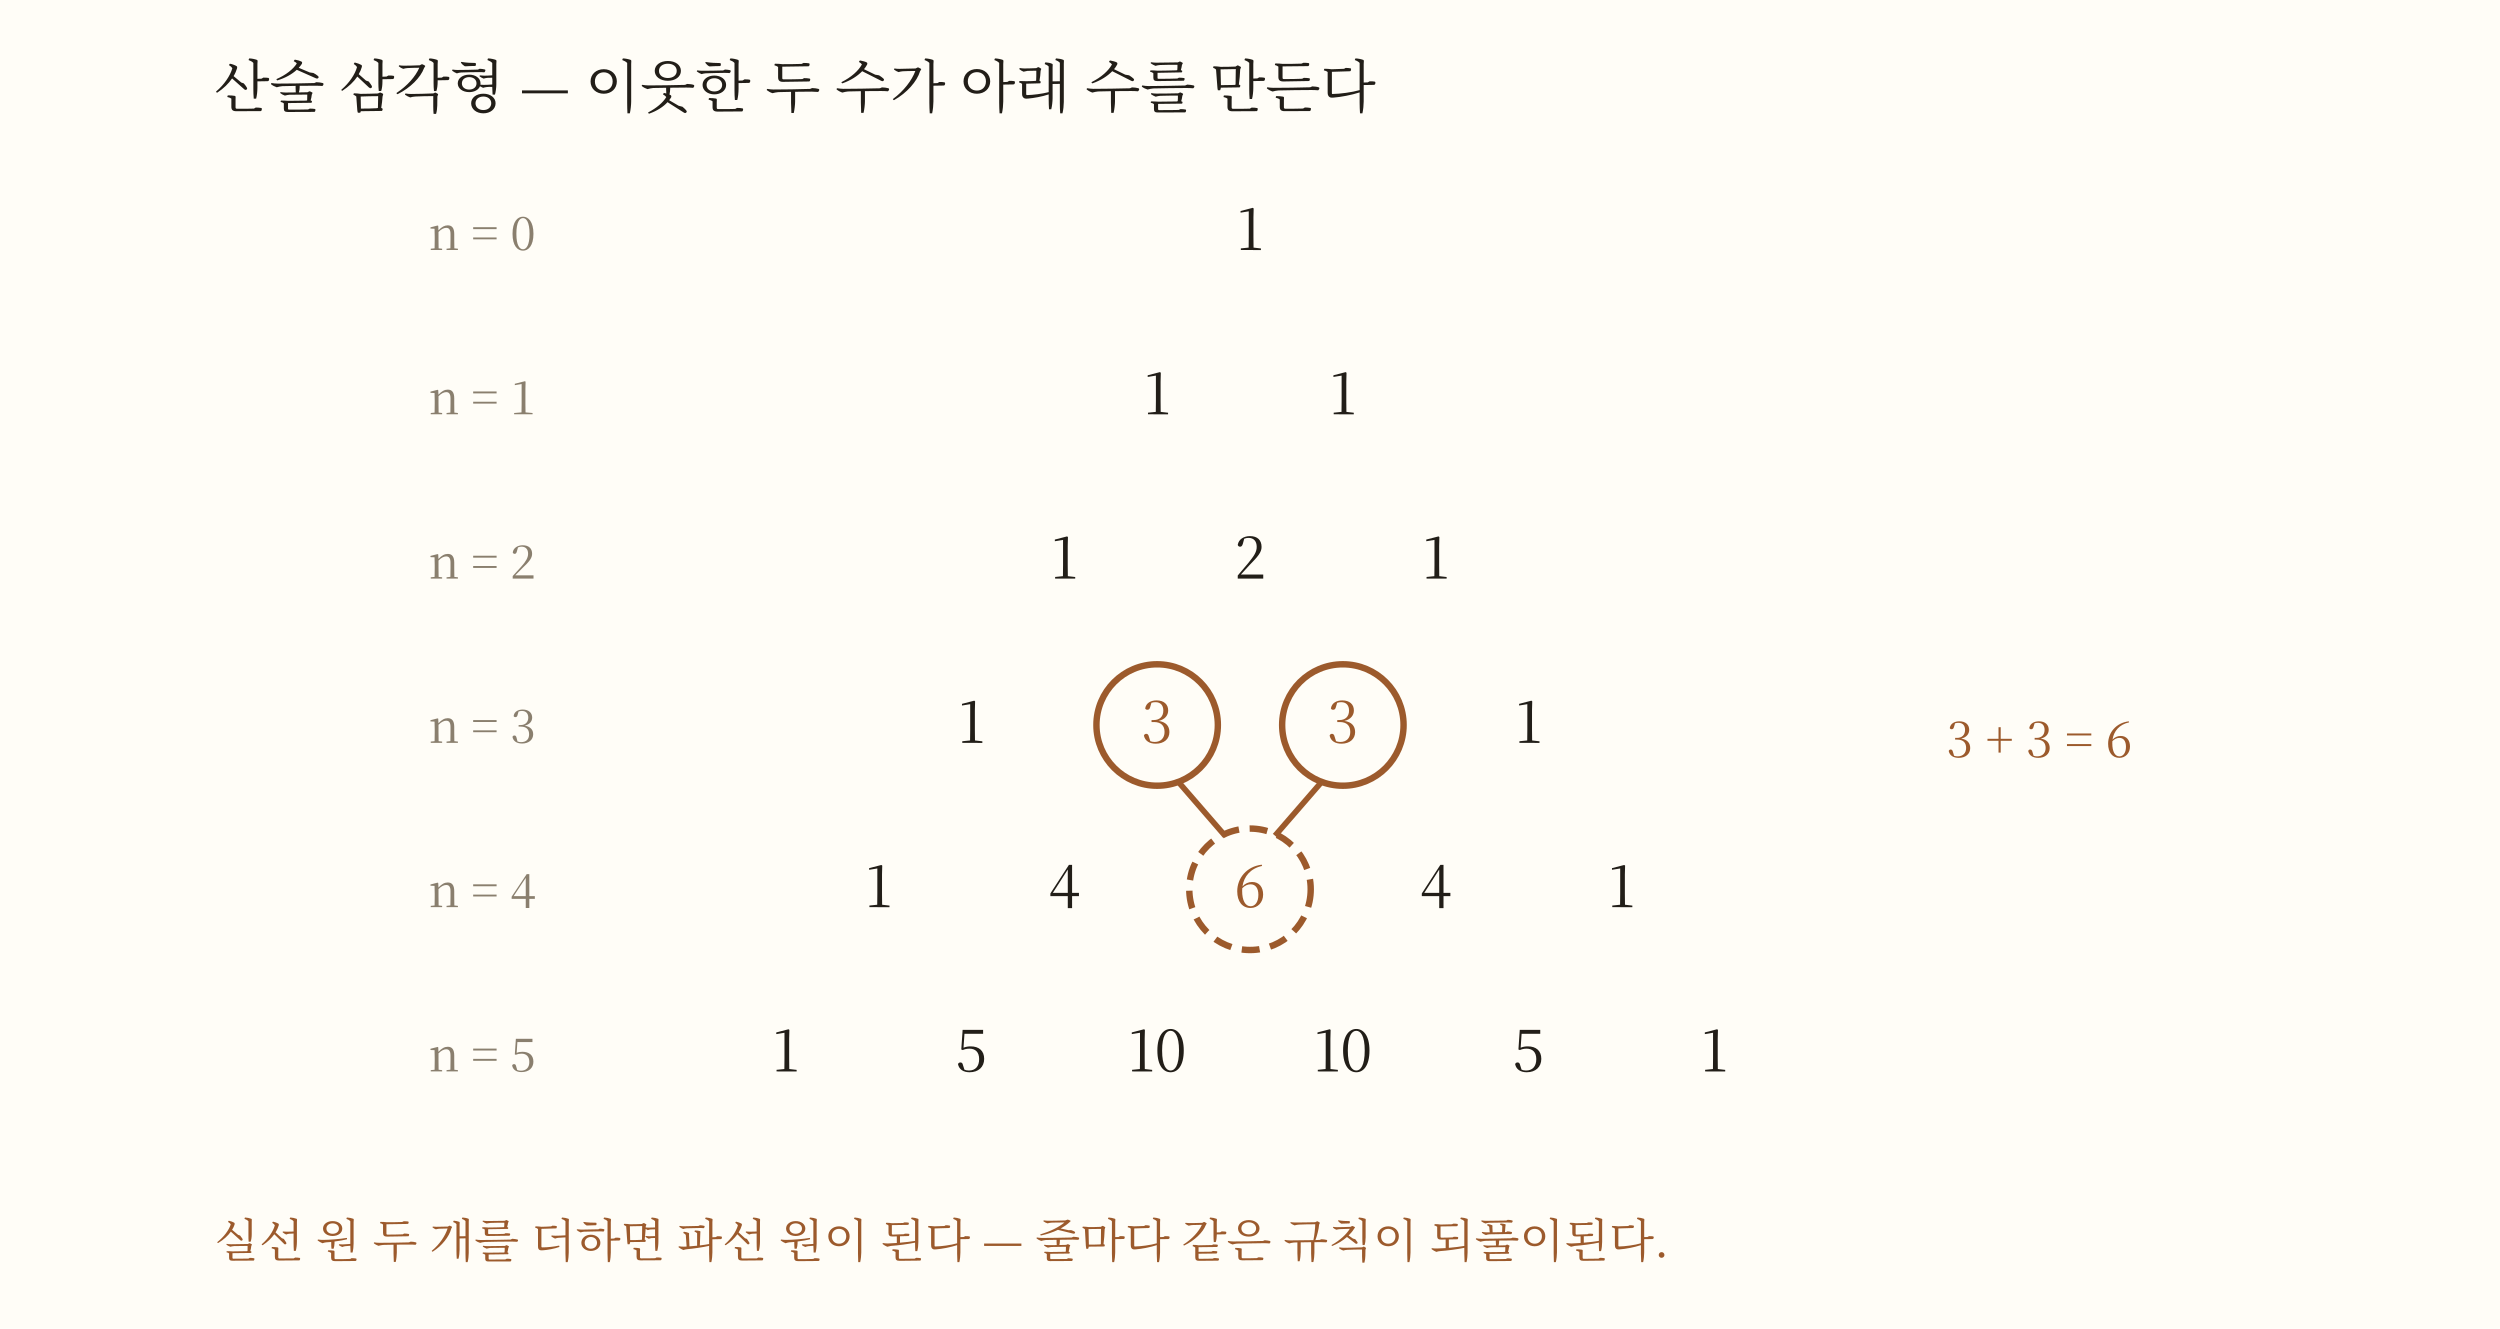
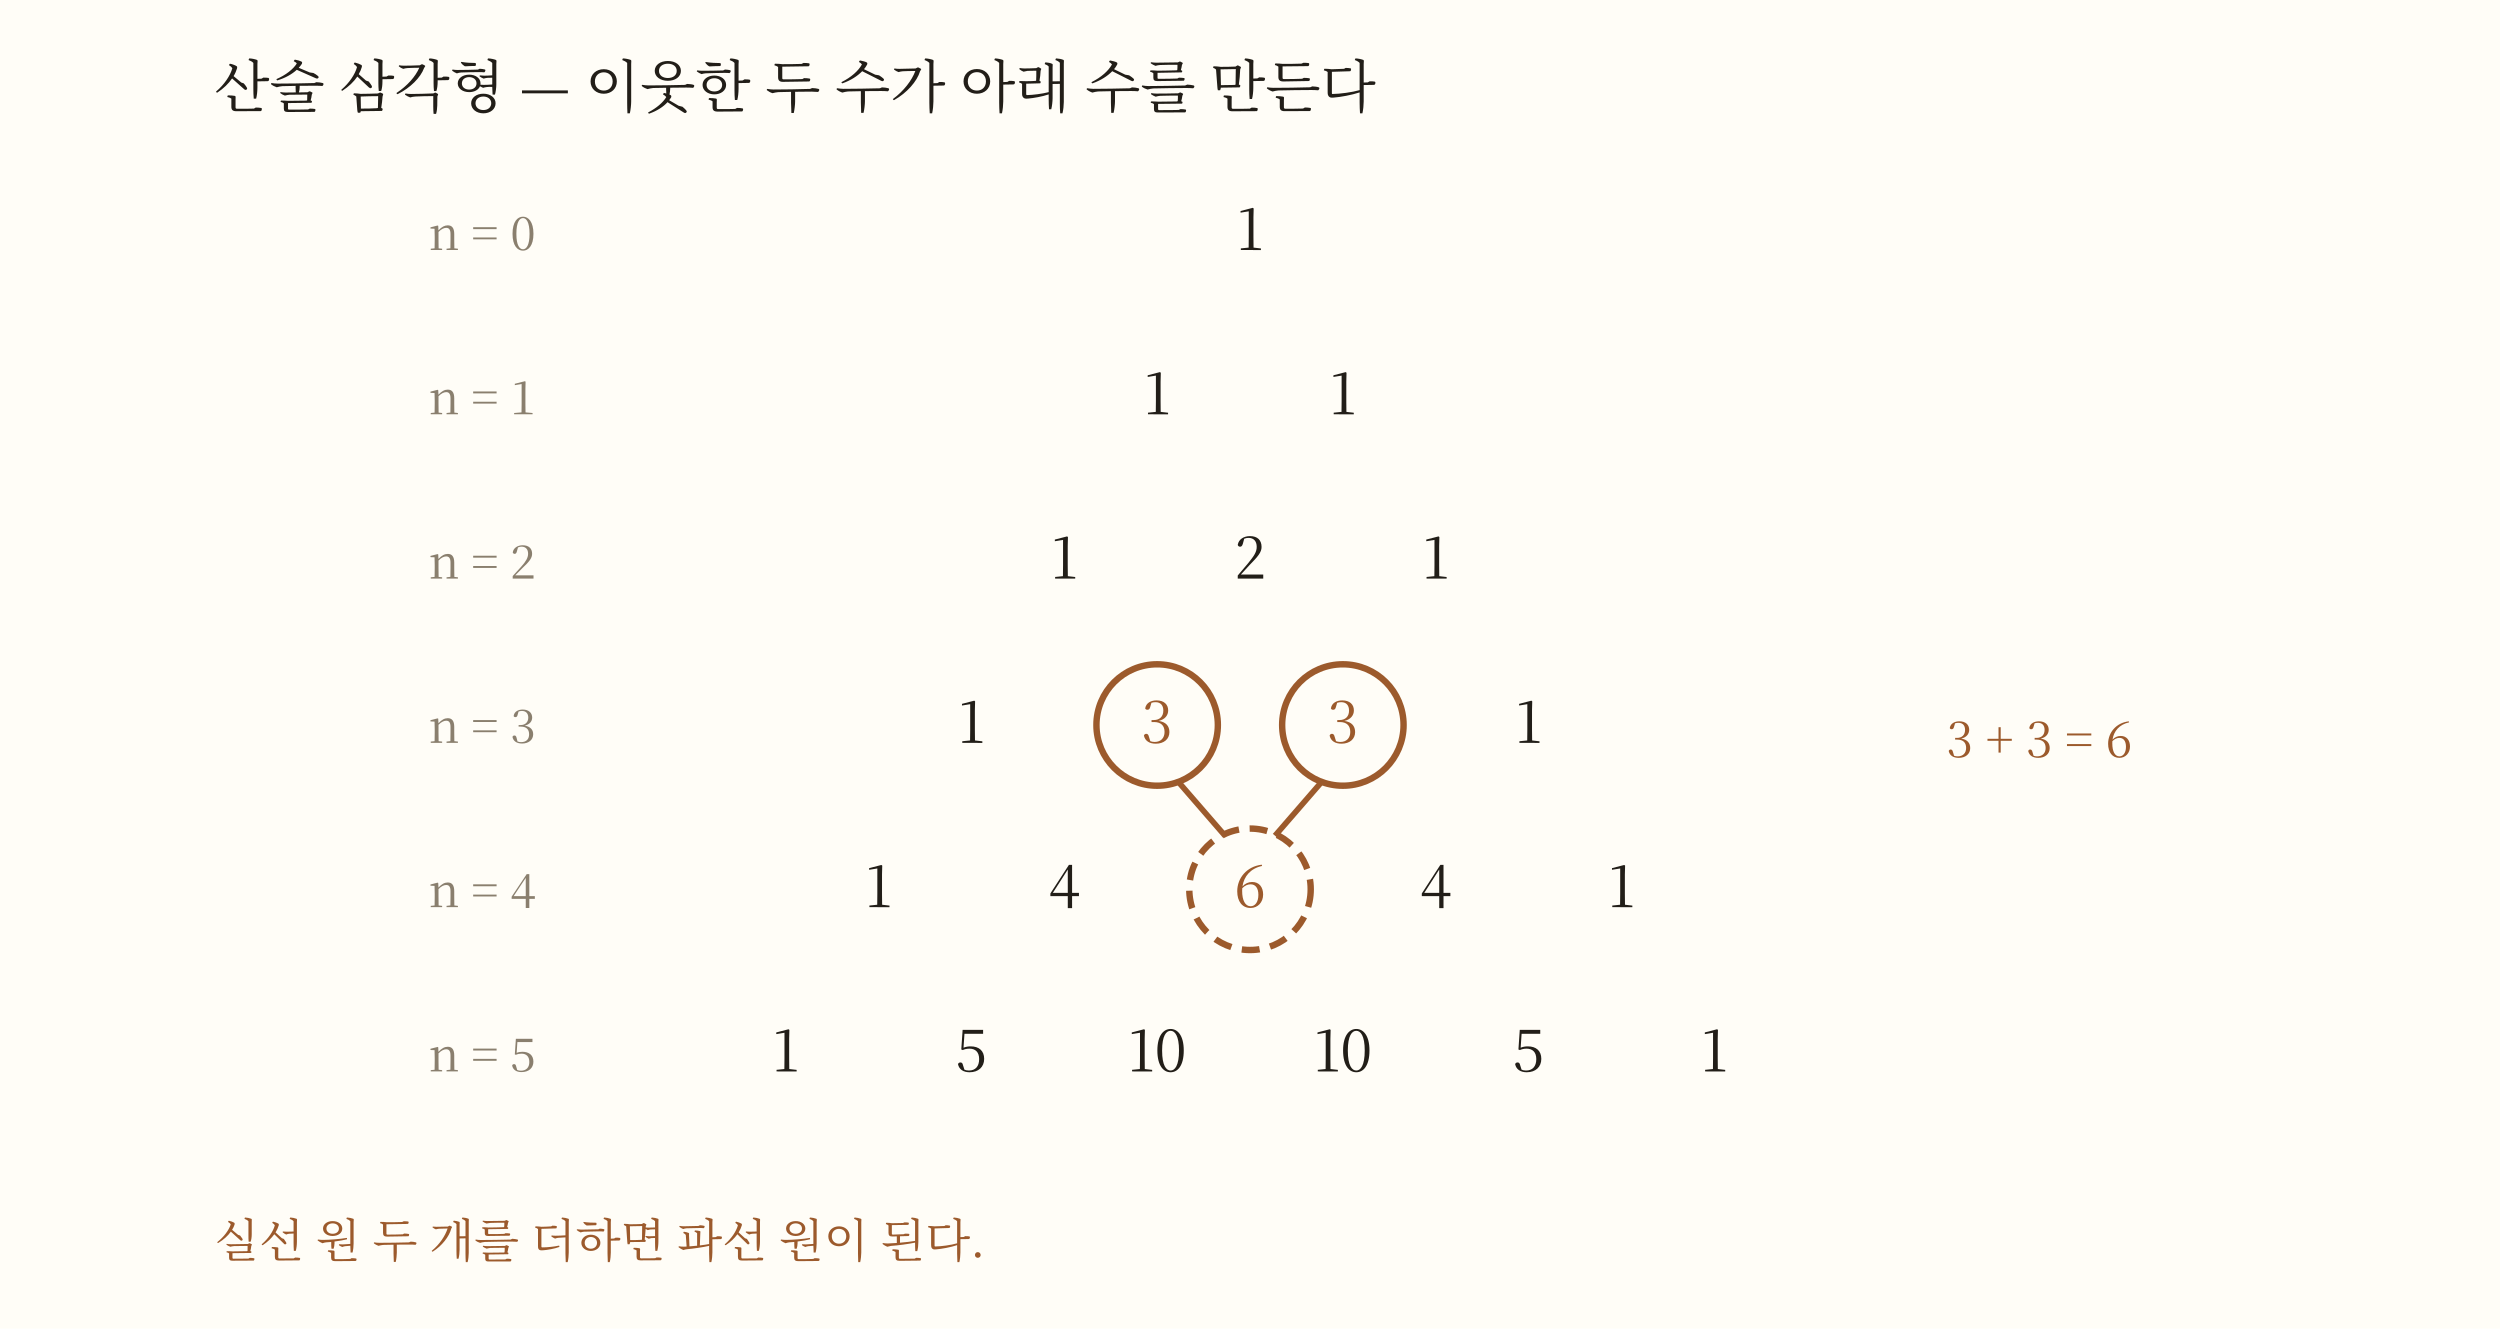
<svg xmlns="http://www.w3.org/2000/svg" viewBox="0 0 700 372" role="img" aria-label="산술 삼각형에서 이웃한 두 수 3 과 3 을 더해 아래의 6 을 만드는 규칙">
  <style>
    text{font-family:EB Garamond, Georgia, 'Noto Serif KR', 'Noto Serif CJK KR', NanumMyeongjo, Batang, AppleMyungjo, serif;
         font-variant-numeric:lining-nums;font-feature-settings:"lnum" 1;fill:#221E18;}
    .dim{fill:#5B5245;} .blue{fill:#3A5C77;} .sien{fill:#9C5A2C;} .ax{fill:#8A7F6E;}
  </style>
  <rect width="700" height="372" fill="#FFFDF7" />
  <text x="60" y="30" font-size="16">산술 삼각형 — 이웃한 두 수가 아래 수를 만든다</text>
  <circle cx="324" cy="203" r="17" fill="none" stroke="#9C5A2C" stroke-width="1.8" />
  <circle cx="376" cy="203" r="17" fill="none" stroke="#9C5A2C" stroke-width="1.8" />
  <circle cx="350" cy="249" r="17" fill="none" stroke="#9C5A2C" stroke-width="1.8" stroke-dasharray="5 3" />
  <line x1="330" y1="219" x2="343" y2="234" stroke="#9C5A2C" stroke-width="1.6" />
  <line x1="370" y1="219" x2="357" y2="234" stroke="#9C5A2C" stroke-width="1.6" />
  <text x="350" y="70" font-size="16" text-anchor="middle">1</text>
  <text x="150" y="70" font-size="13" text-anchor="end" class="ax">n = 0</text>
  <text x="324" y="116" font-size="16" text-anchor="middle">1</text>
  <text x="376" y="116" font-size="16" text-anchor="middle">1</text>
  <text x="150" y="116" font-size="13" text-anchor="end" class="ax">n = 1</text>
  <text x="298" y="162" font-size="16" text-anchor="middle">1</text>
  <text x="350" y="162" font-size="16" text-anchor="middle">2</text>
  <text x="402" y="162" font-size="16" text-anchor="middle">1</text>
  <text x="150" y="162" font-size="13" text-anchor="end" class="ax">n = 2</text>
  <text x="272" y="208" font-size="16" text-anchor="middle">1</text>
  <text x="324" y="208" font-size="16" text-anchor="middle" class="sien">3</text>
  <text x="376" y="208" font-size="16" text-anchor="middle" class="sien">3</text>
  <text x="428" y="208" font-size="16" text-anchor="middle">1</text>
  <text x="150" y="208" font-size="13" text-anchor="end" class="ax">n = 3</text>
  <text x="246" y="254" font-size="16" text-anchor="middle">1</text>
  <text x="298" y="254" font-size="16" text-anchor="middle">4</text>
  <text x="350" y="254" font-size="16" text-anchor="middle" class="sien">6</text>
  <text x="402" y="254" font-size="16" text-anchor="middle">4</text>
  <text x="454" y="254" font-size="16" text-anchor="middle">1</text>
  <text x="150" y="254" font-size="13" text-anchor="end" class="ax">n = 4</text>
  <text x="220" y="300" font-size="16" text-anchor="middle">1</text>
  <text x="272" y="300" font-size="16" text-anchor="middle">5</text>
  <text x="324" y="300" font-size="16" text-anchor="middle">10</text>
  <text x="376" y="300" font-size="16" text-anchor="middle">10</text>
  <text x="428" y="300" font-size="16" text-anchor="middle">5</text>
  <text x="480" y="300" font-size="16" text-anchor="middle">1</text>
  <text x="150" y="300" font-size="13" text-anchor="end" class="ax">n = 5</text>
  <text x="545" y="212" font-size="13.5" class="sien">3 + 3 = 6</text>
-   <text x="60" y="352" font-size="13" class="sien">실선 원 두 개를 더하면 파선 원이 된다 — 줄마다 같은 규칙이 되풀이된다.</text>
+   <text x="60" y="352" font-size="13" class="sien">실선 원 두 개를 더하면 파선 원이 된다.</text>
</svg>
